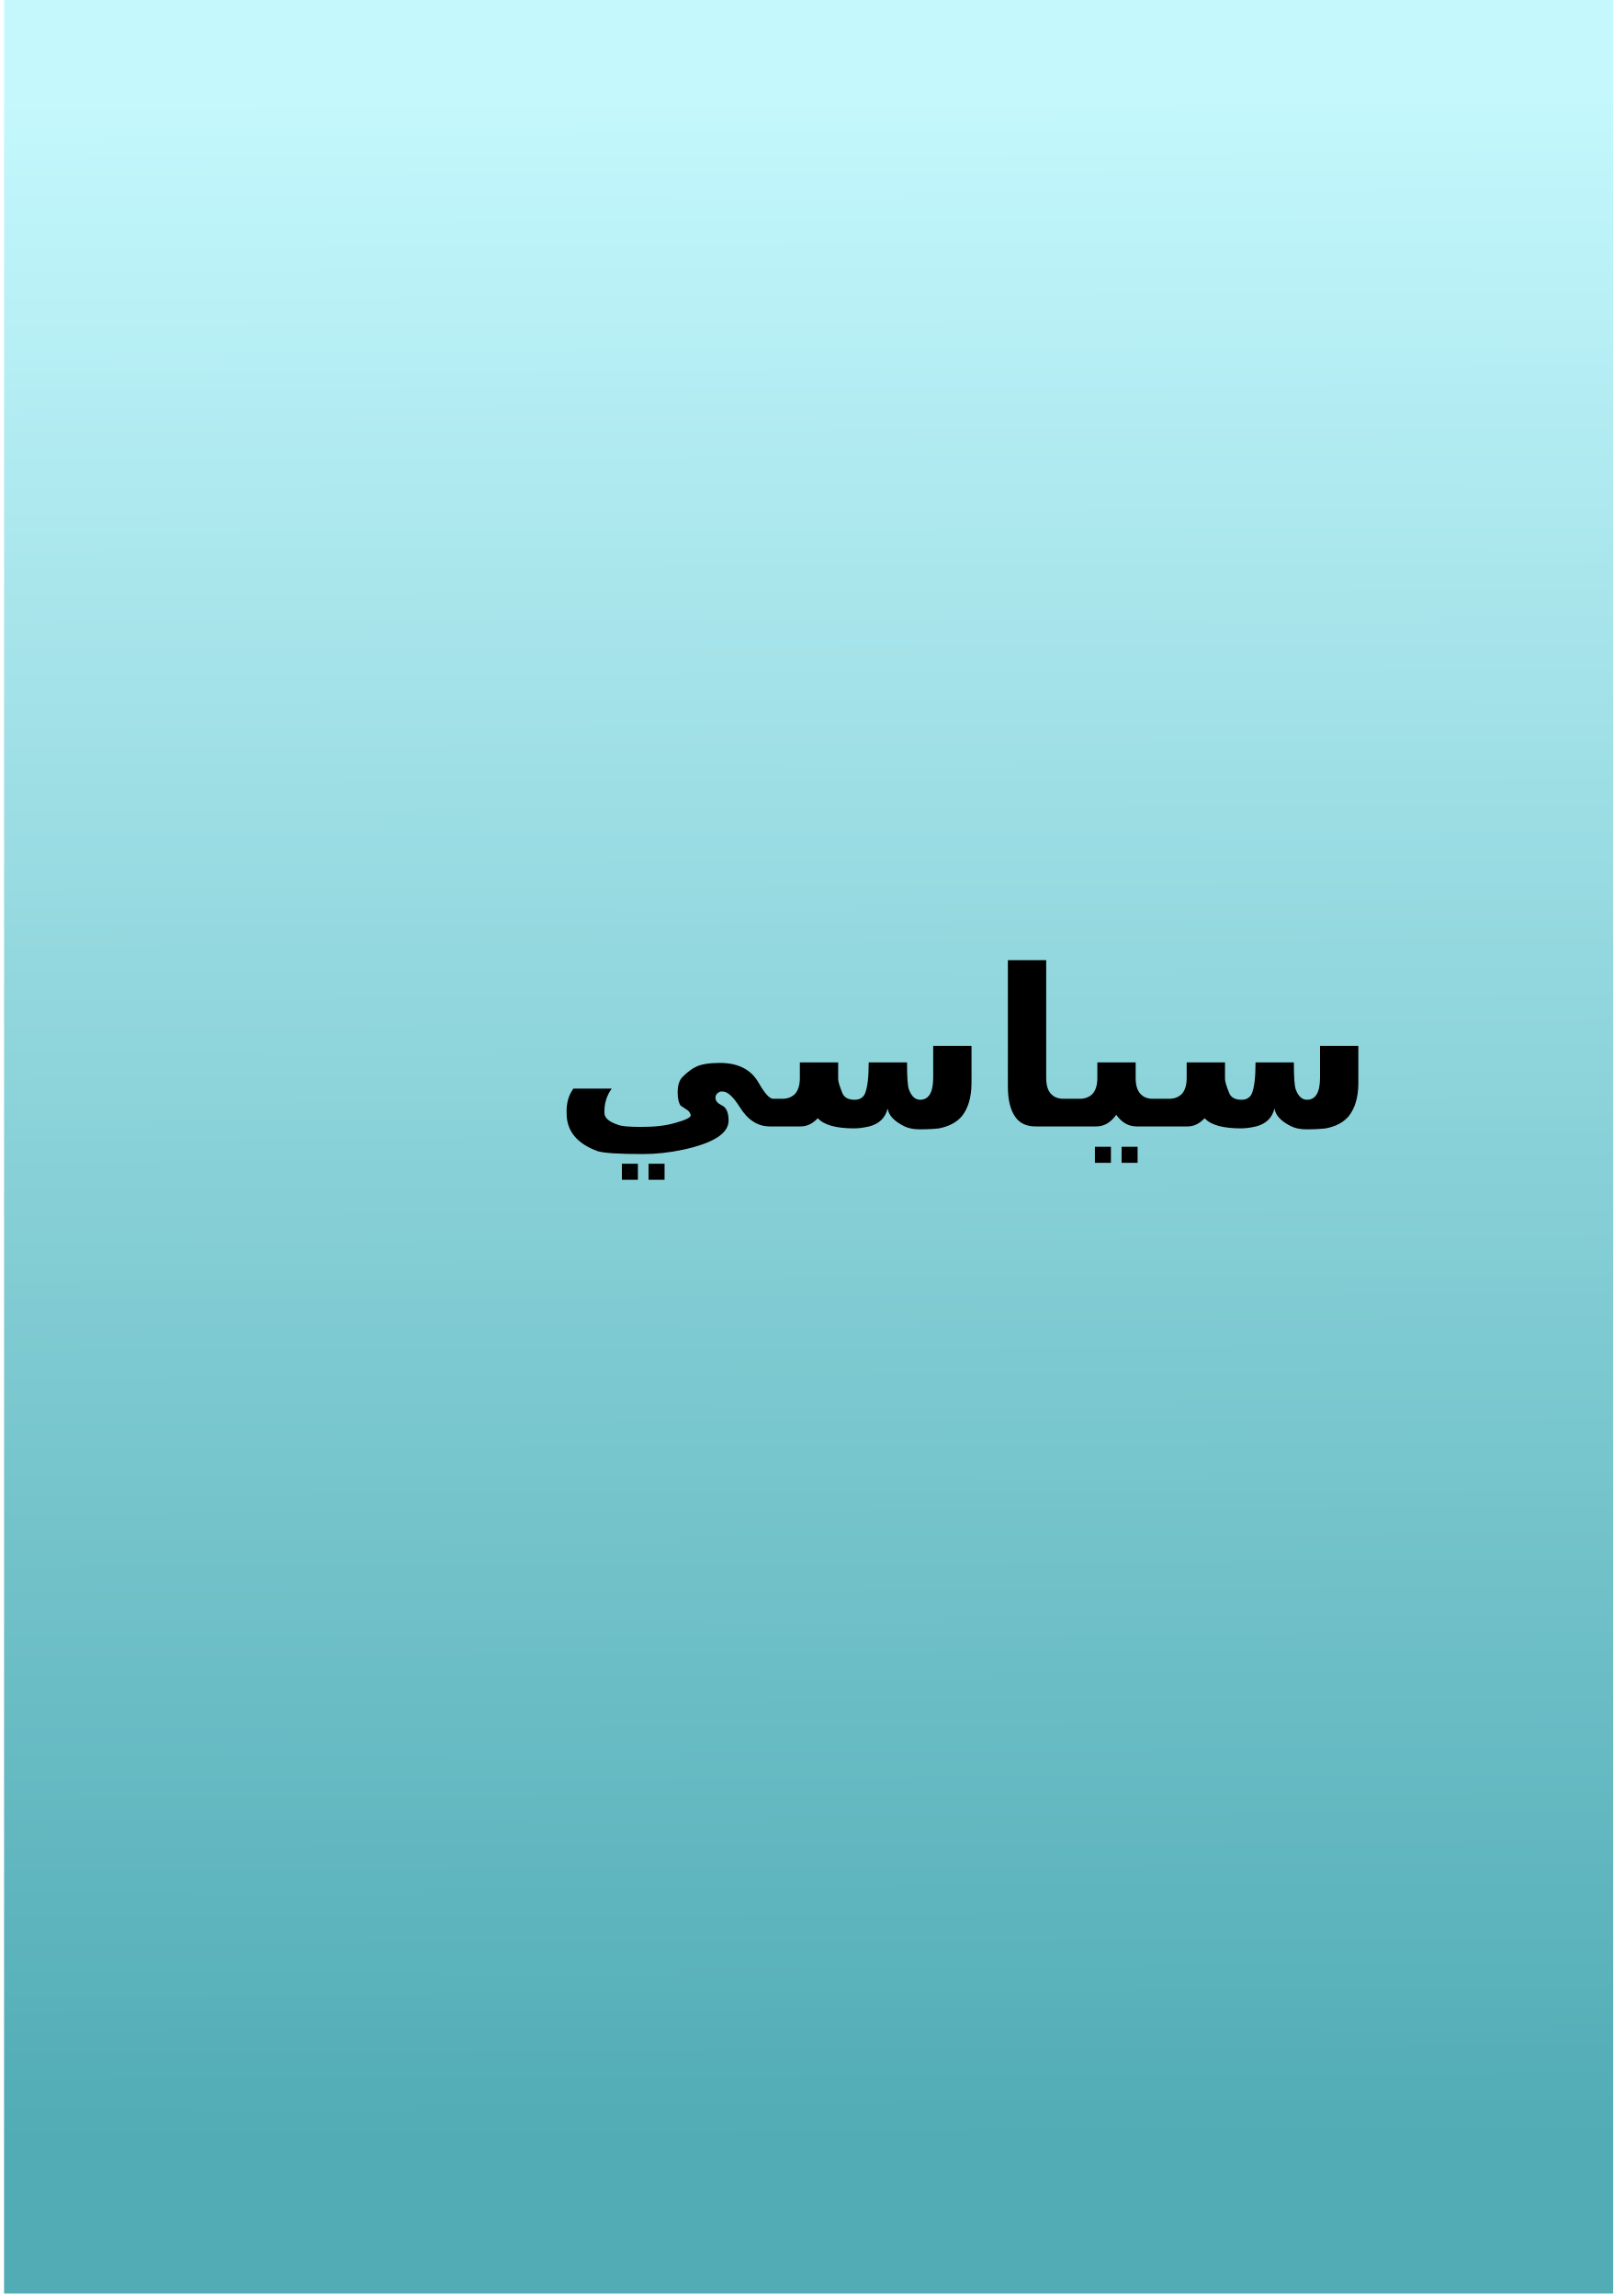
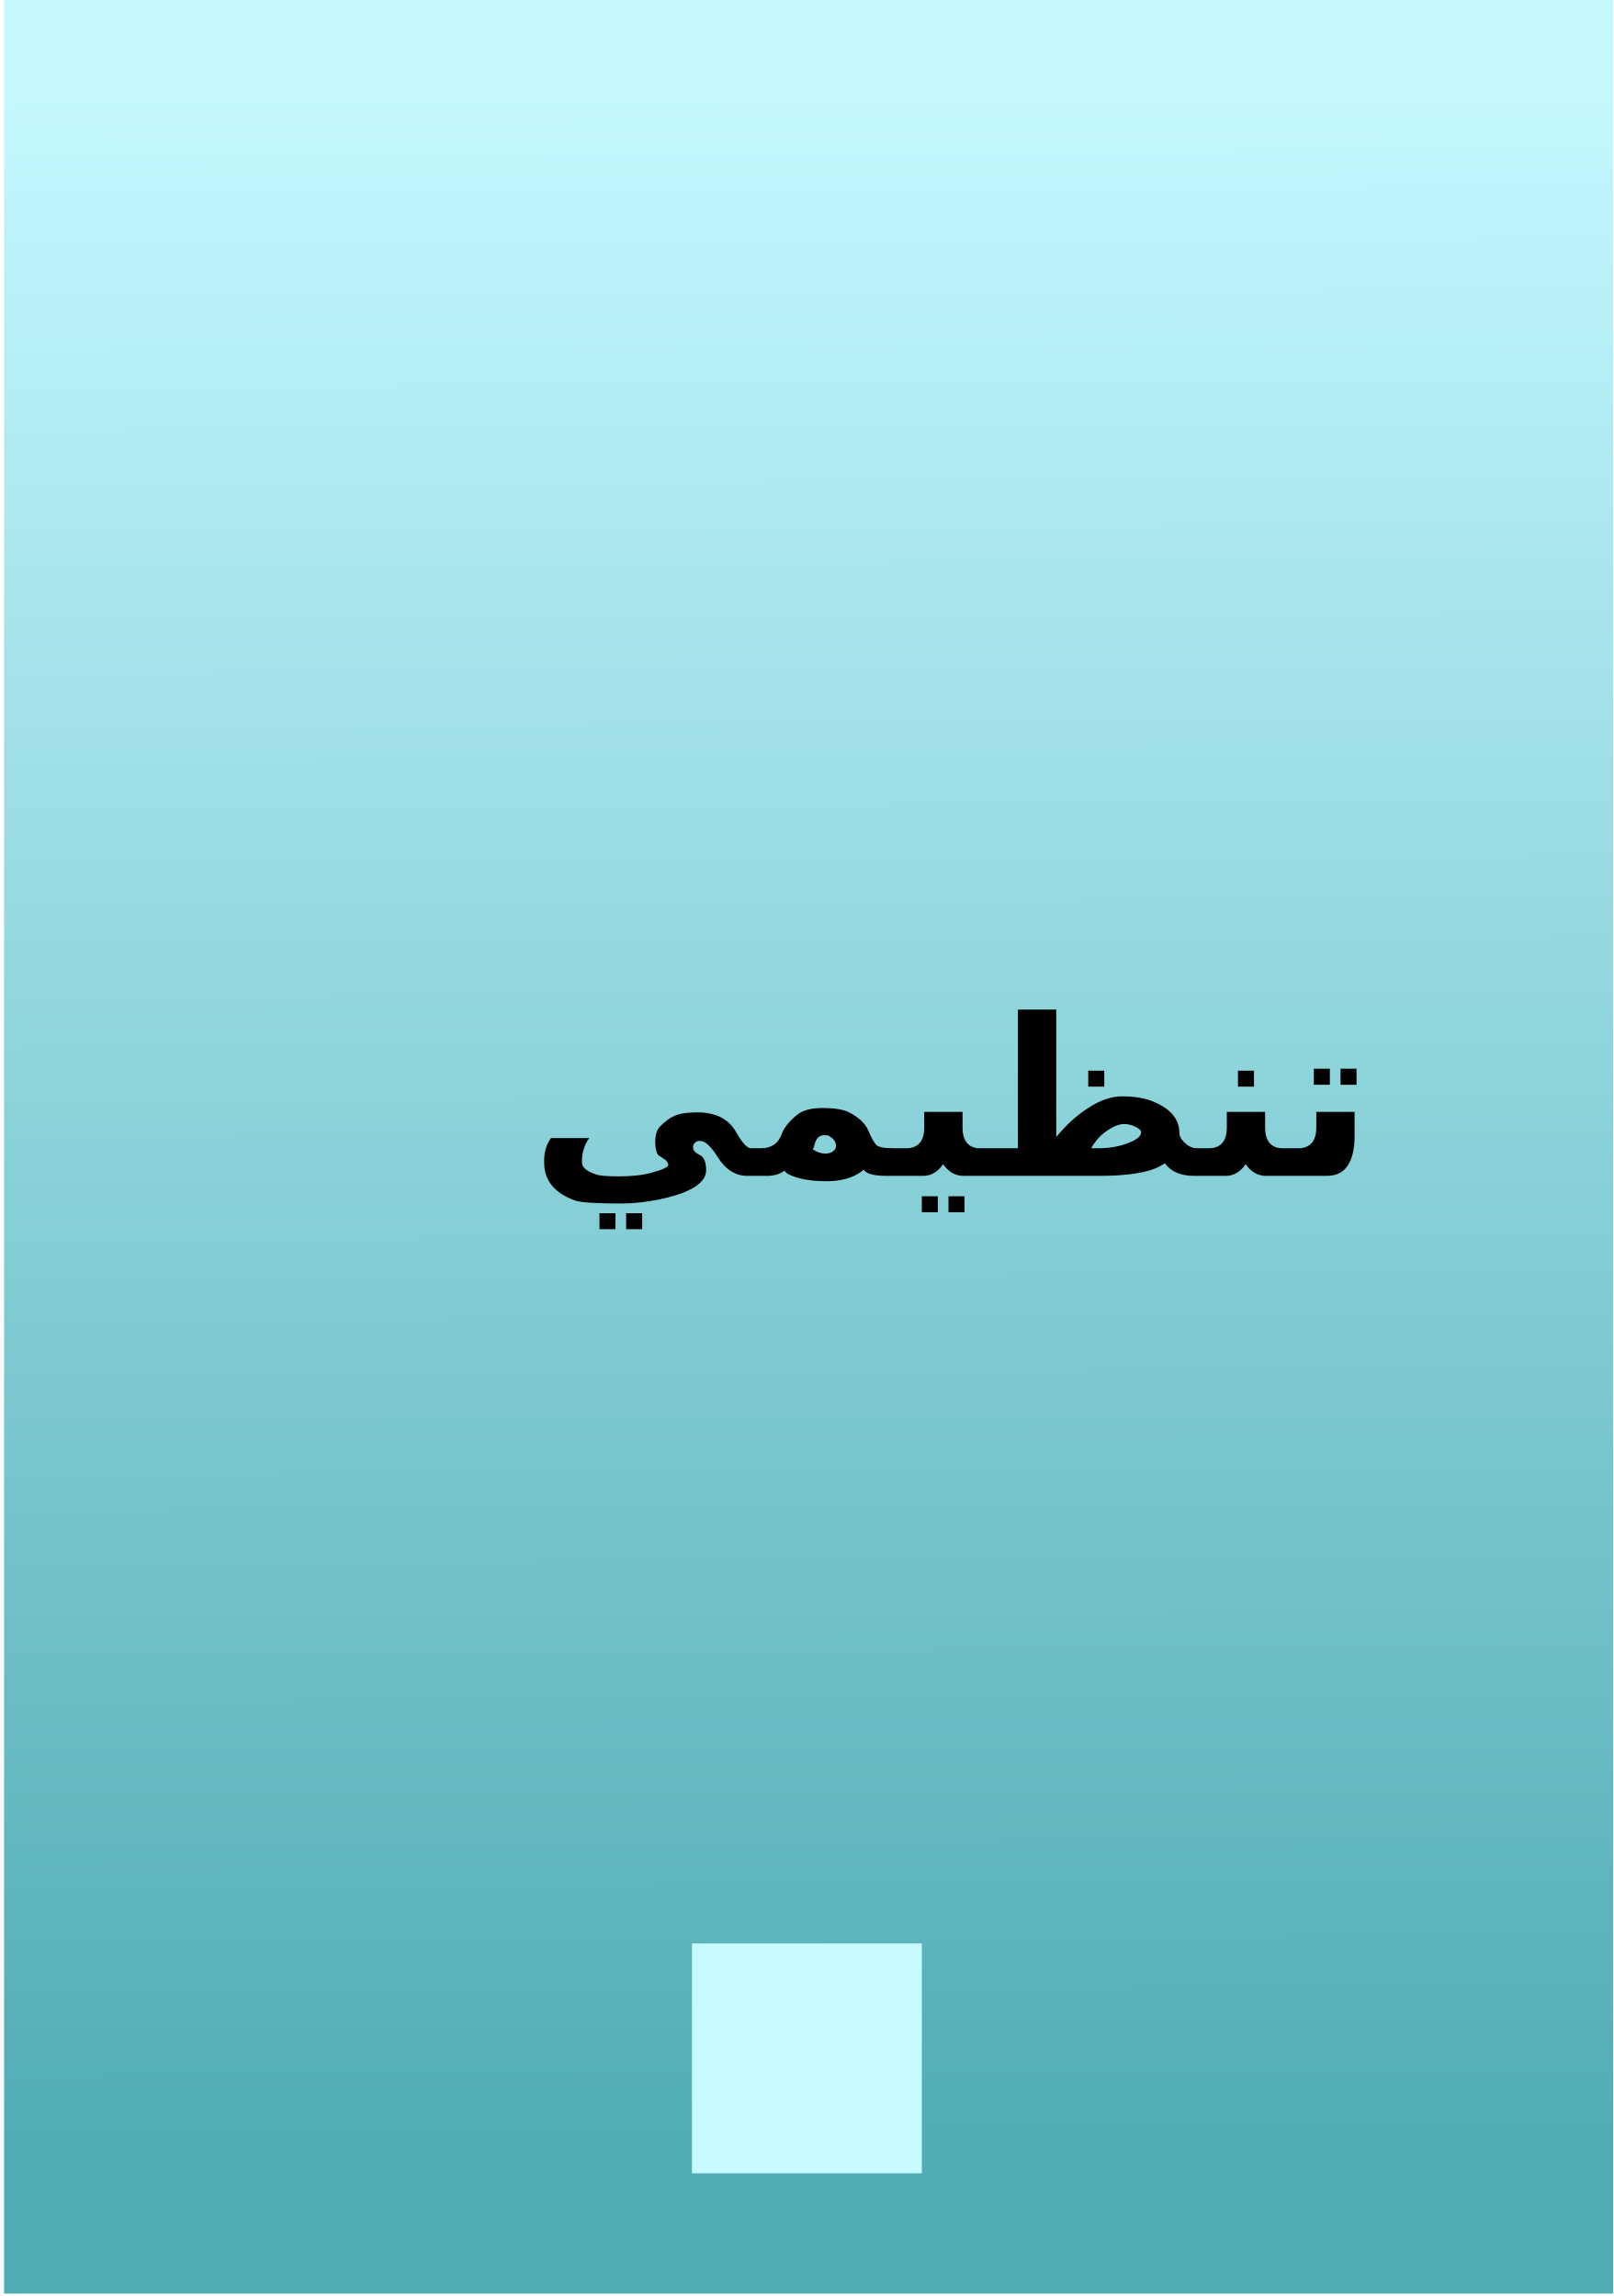
- <svg xmlns="http://www.w3.org/2000/svg" xmlns:xlink="http://www.w3.org/1999/xlink" width="52mm" height="74mm" viewBox="0 0 52 74" version="1.1" id="svg38367">
+ <svg xmlns="http://www.w3.org/2000/svg" xmlns:xlink="http://www.w3.org/1999/xlink" width="52mm" height="74mm" viewBox="0 0 52 74" version="1.1" id="svg38367" xml:space="preserve">
  <defs id="defs38364">
    <linearGradient id="linearGradient43408">
      <stop style="stop-color:#51acb5;stop-opacity:1;" offset="0" id="stop43404" />
      <stop style="stop-color:#c4f8fd;stop-opacity:1;" offset="1" id="stop43406" />
    </linearGradient>
    <linearGradient xlink:href="#linearGradient43408" id="linearGradient43410" x1="25.207" y1="69.089" x2="24.945" y2="3.004" gradientUnits="userSpaceOnUse" />
  </defs>
  <g id="layer1">
    <rect style="fill:url(#linearGradient43410);stroke-width:0.265;stroke-linejoin:round;fill-opacity:1" id="rect41744" width="51.85" height="73.922" x="0.131" y="0" />
-     <text xml:space="preserve" style="font-style:normal;font-variant:normal;font-weight:bold;font-stretch:normal;font-size:7.056px;line-height:1.3;font-family:Cairo;-inkscape-font-specification:'Cairo Bold';text-align:center;direction:rtl;text-anchor:middle;fill:#000000;fill-opacity:1;stroke-width:0.265;stroke-linejoin:round" x="26.493" y="36.308" id="text43948">
-       <tspan id="tspan43946" style="font-style:normal;font-variant:normal;font-weight:bold;font-stretch:normal;font-family:Cairo;-inkscape-font-specification:'Cairo Bold';text-align:center;text-anchor:middle;fill:#000000;fill-opacity:1;stroke-width:0.265" x="26.493" y="36.308">سياسي</tspan>
+     <text xml:space="preserve" style="font-style:normal;font-variant:normal;font-weight:bold;font-stretch:normal;font-size:7.056px;line-height:1.3;font-family:Cairo;-inkscape-font-specification:'Cairo Bold';text-align:center;direction:rtl;text-anchor:middle;fill:#000000;fill-opacity:1;stroke-width:0.265;stroke-linejoin:round" x="26.071" y="37.9" id="text43948">
+       <tspan style="font-style:normal;font-variant:normal;font-weight:bold;font-stretch:normal;font-family:Cairo;-inkscape-font-specification:'Cairo Bold';text-align:center;text-anchor:middle;fill:#000000;fill-opacity:1;stroke-width:0.265" x="26.071" y="37.9" id="tspan10175">تنظيمي</tspan>
    </text>
+     <g id="layer1-1" transform="translate(19.61766,59.86606)">
+       <rect style="fill:#c7faff;fill-opacity:1;stroke-width:0.265;stroke-linejoin:round" id="rect84779" width="7.408" height="7.408" x="2.678" y="2.771" />
+     </g>
  </g>
</svg>
